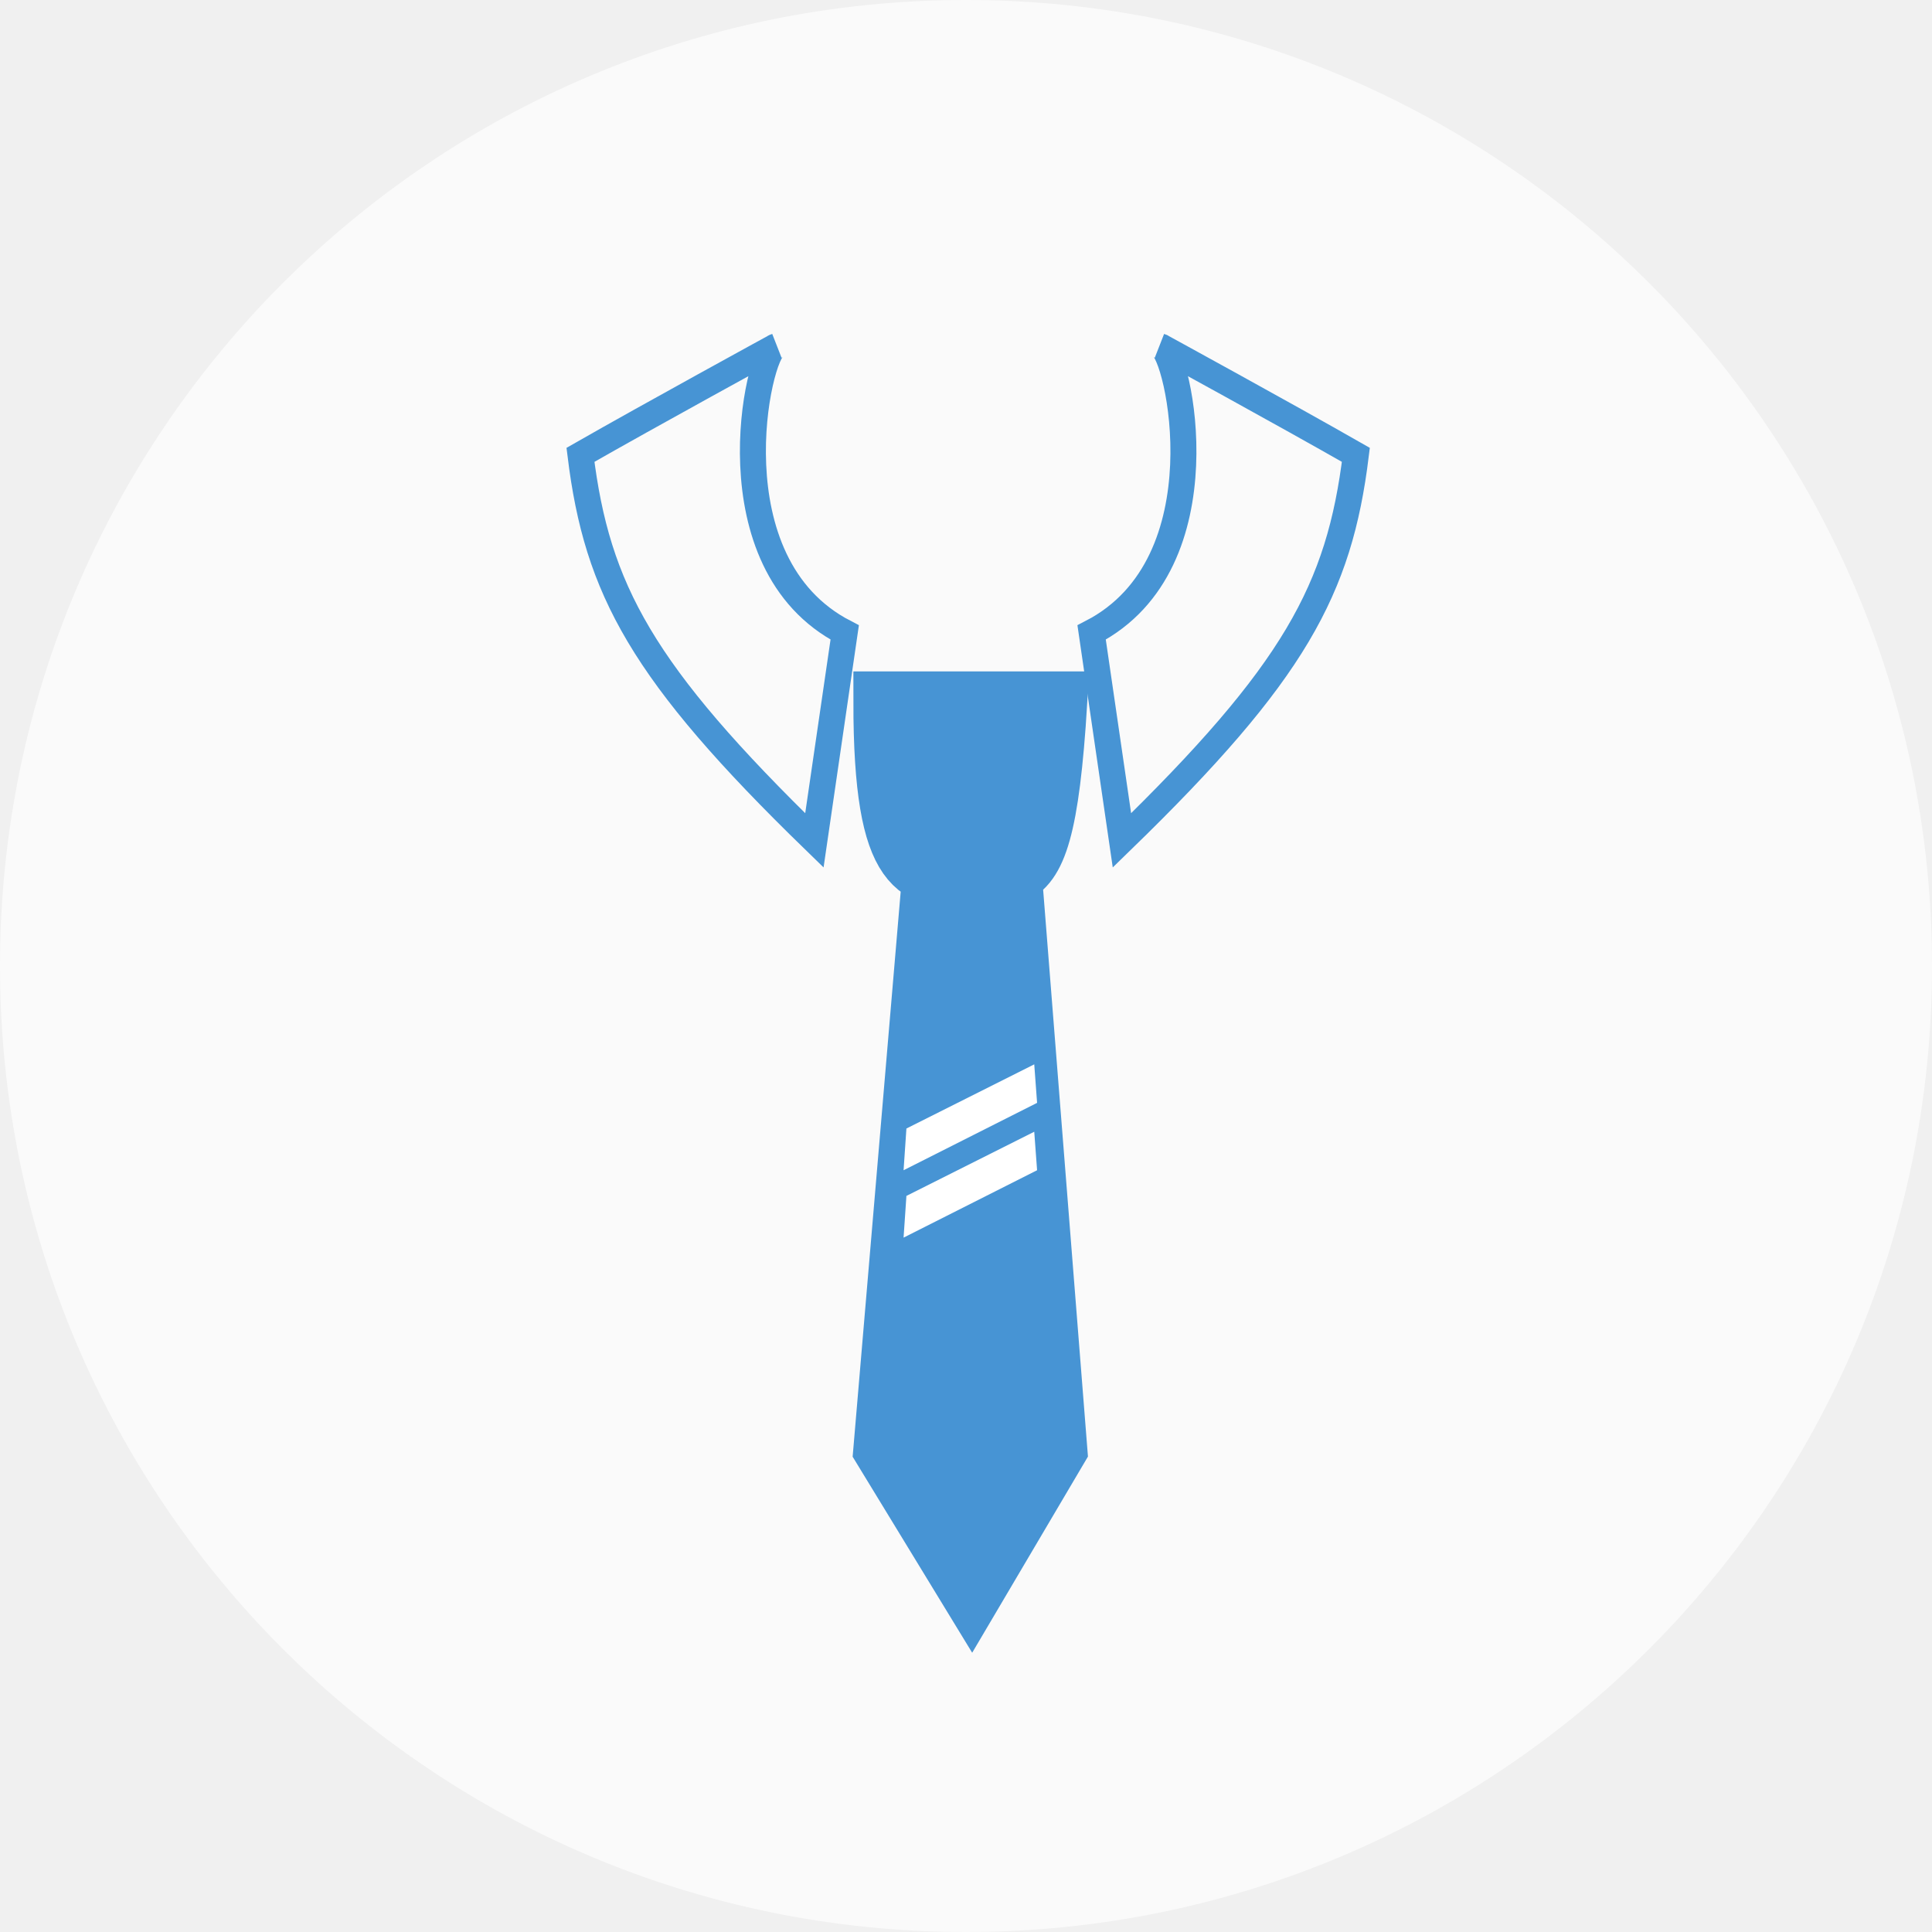
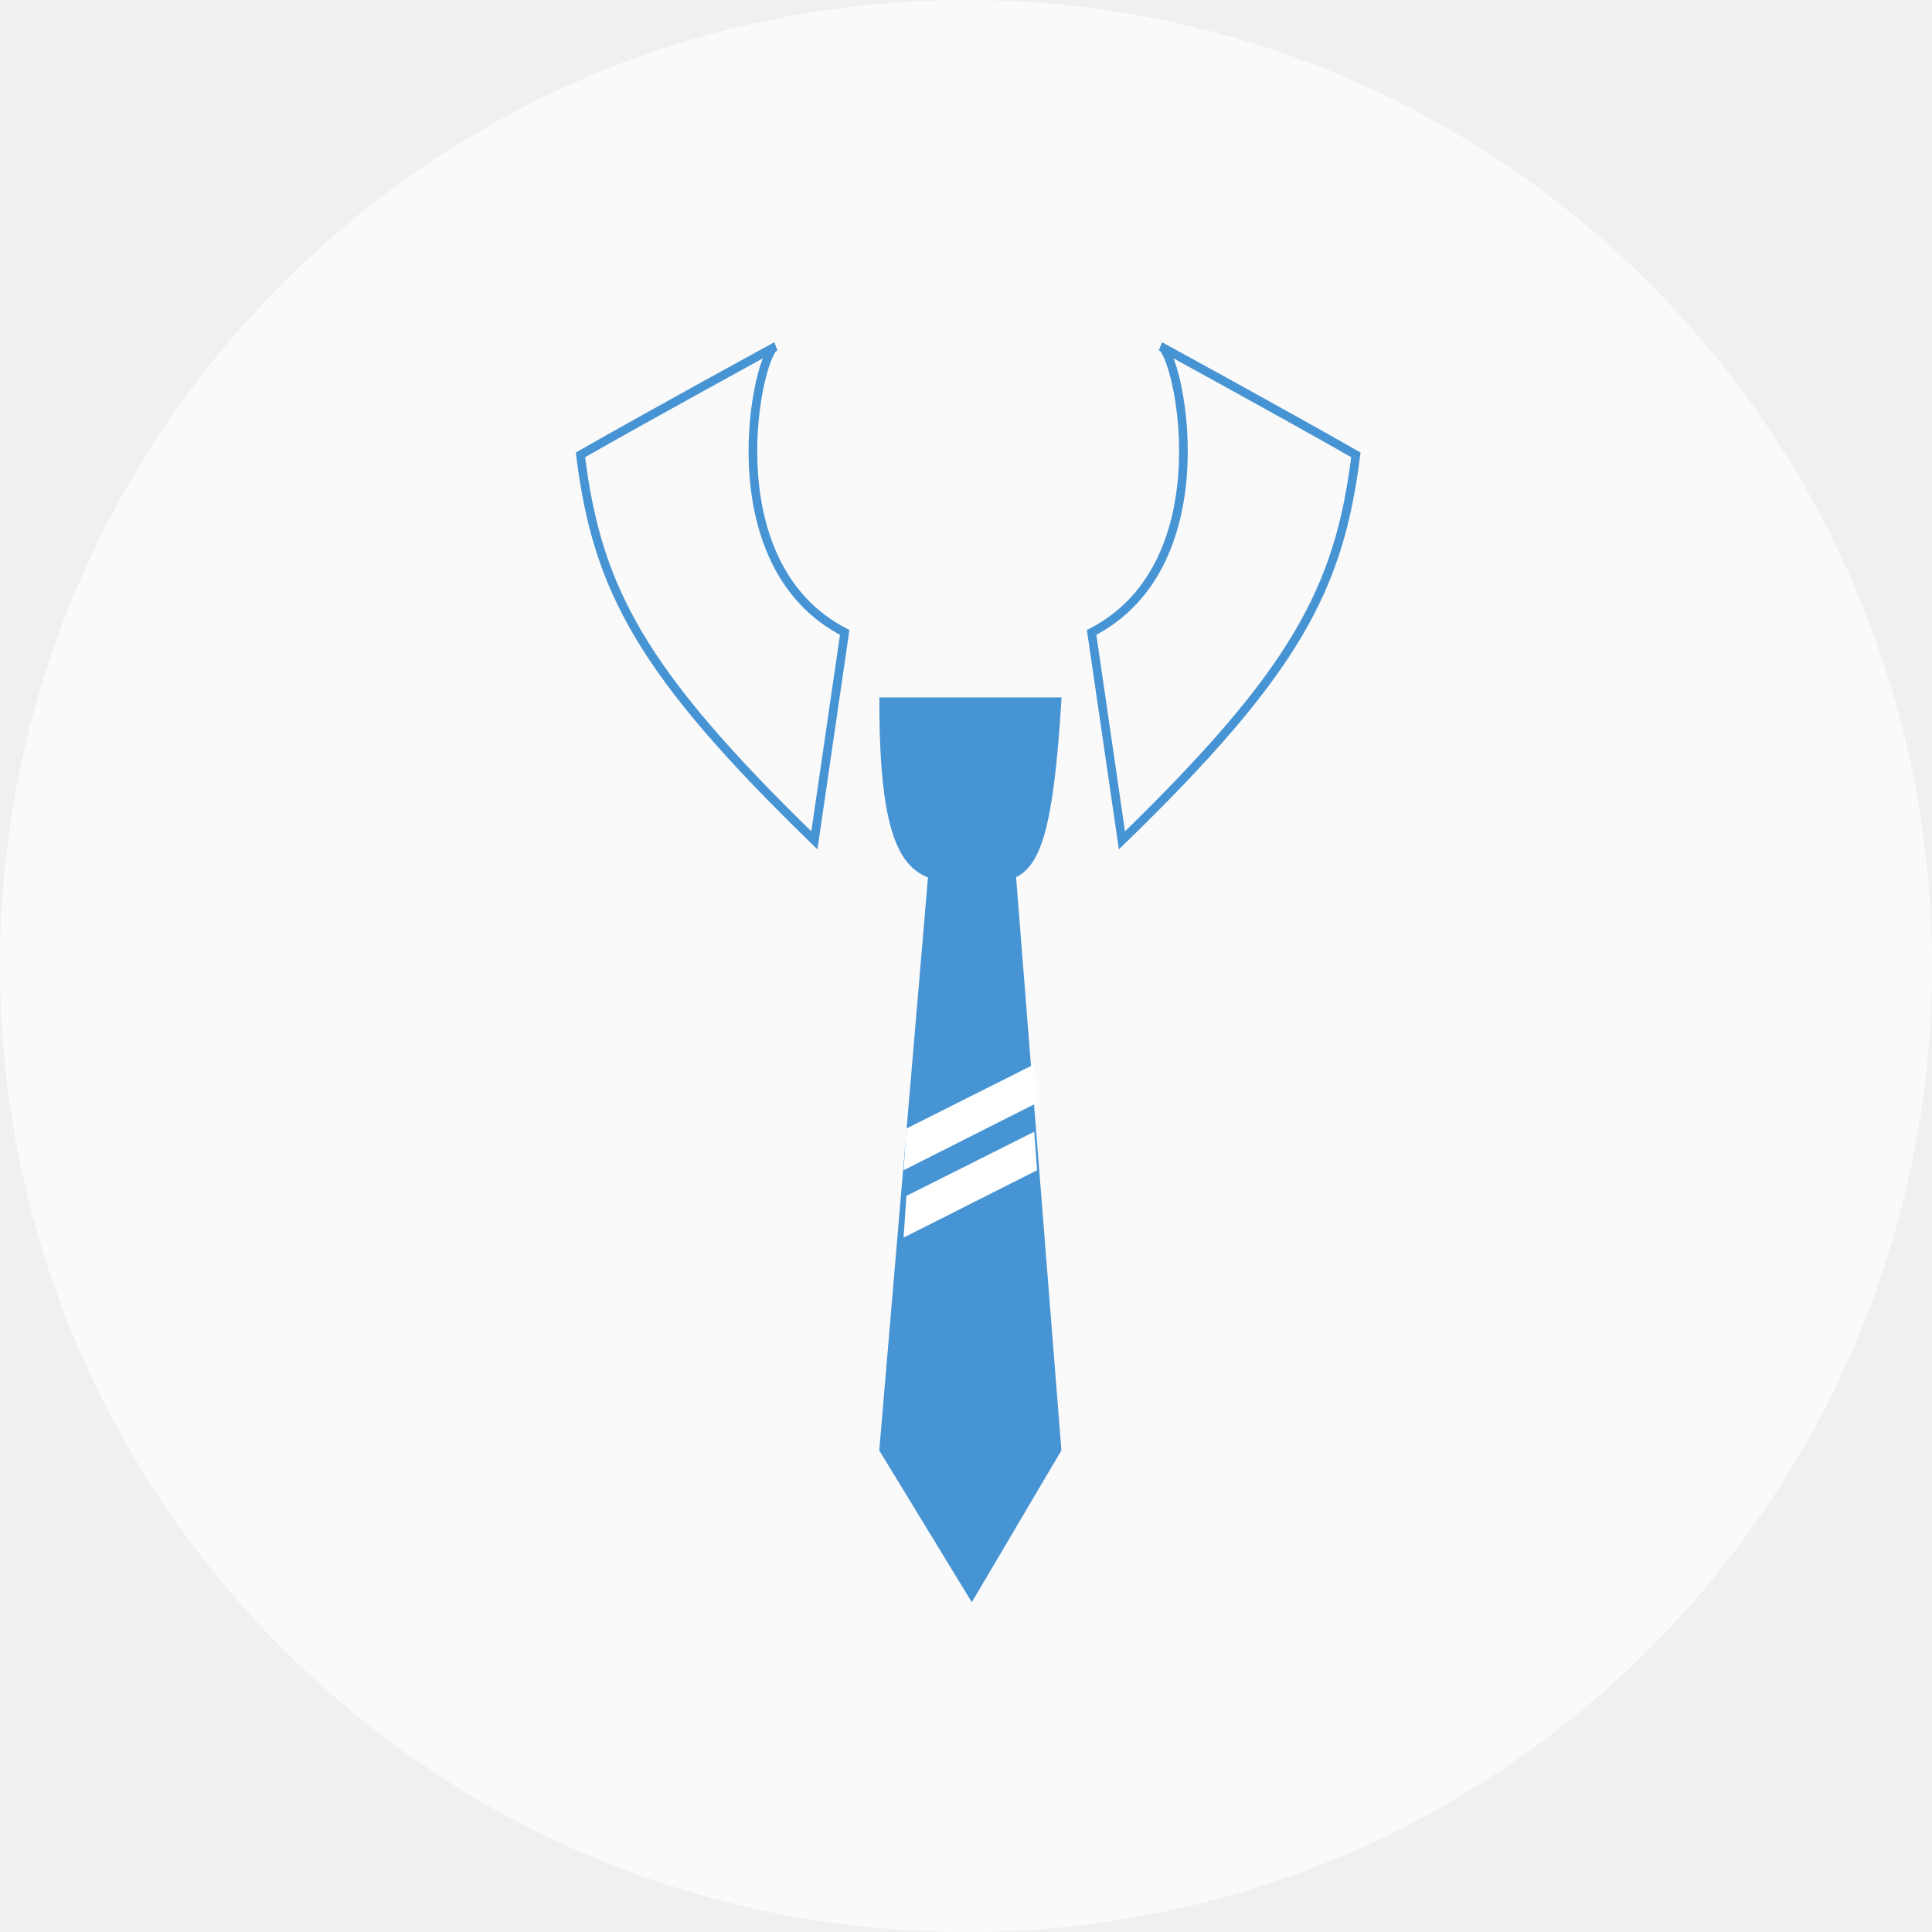
<svg xmlns="http://www.w3.org/2000/svg" width="223" height="223" viewBox="0 0 223 223" fill="none">
  <circle cx="111.5" cy="111.5" r="111.5" fill="#FAFAFA" />
  <path d="M102 81H122C121.088 95.687 119.604 99.798 116.754 100.94L122 167.296L112.164 183.963L102 167.296L107.642 100.94C104.162 99.812 102 95.737 102 81Z" fill="#4794D4" />
-   <path d="M116.754 100.94C119.604 99.798 121.088 95.687 122 81H102C102 101.37 106.131 101.37 112.164 101.37C114 101.37 115.508 101.439 116.754 100.94ZM116.754 100.94L122 167.296L112.164 183.963L102 167.296L107.642 100.94H116.754Z" stroke="#4794D4" stroke-width="7" />
+   <path d="M116.754 100.94C119.604 99.798 121.088 95.687 122 81H102C102 101.37 106.131 101.37 112.164 101.37C114 101.37 115.508 101.439 116.754 100.94ZM116.754 100.94L122 167.296L112.164 183.963L102 167.296L107.642 100.94H116.754Z" stroke="#4794D4" strokeWidth="7" />
  <path d="M119.377 122.852L104.623 130.259L104.295 135.074L119.705 127.296L119.377 122.852Z" fill="white" />
  <path d="M119.377 130.63L104.623 138.037L104.295 142.852L119.705 135.074L119.377 130.63Z" fill="white" />
-   <path d="M89.5 40C89.5 40 75.201 47.814 67 52.5C68.918 68.061 74.085 77.649 94 97L97.5 73C82 65 87.5 40.5 89.5 40Z" stroke="#4794D4" stroke-width="3" />
-   <path d="M134 40C134 40 148.299 47.814 156.5 52.5C154.582 68.061 149.415 77.649 129.5 97L126 73C141.5 65 136 40.5 134 40Z" stroke="#4794D4" stroke-width="3" />
+   <path d="M89.5 40C89.5 40 75.201 47.814 67 52.5C68.918 68.061 74.085 77.649 94 97L97.5 73C82 65 87.5 40.5 89.5 40Z" stroke="#4794D4" strokeWidth="3" />
+   <path d="M134 40C134 40 148.299 47.814 156.5 52.5C154.582 68.061 149.415 77.649 129.5 97L126 73C141.5 65 136 40.5 134 40Z" stroke="#4794D4" strokeWidth="3" />
</svg>
